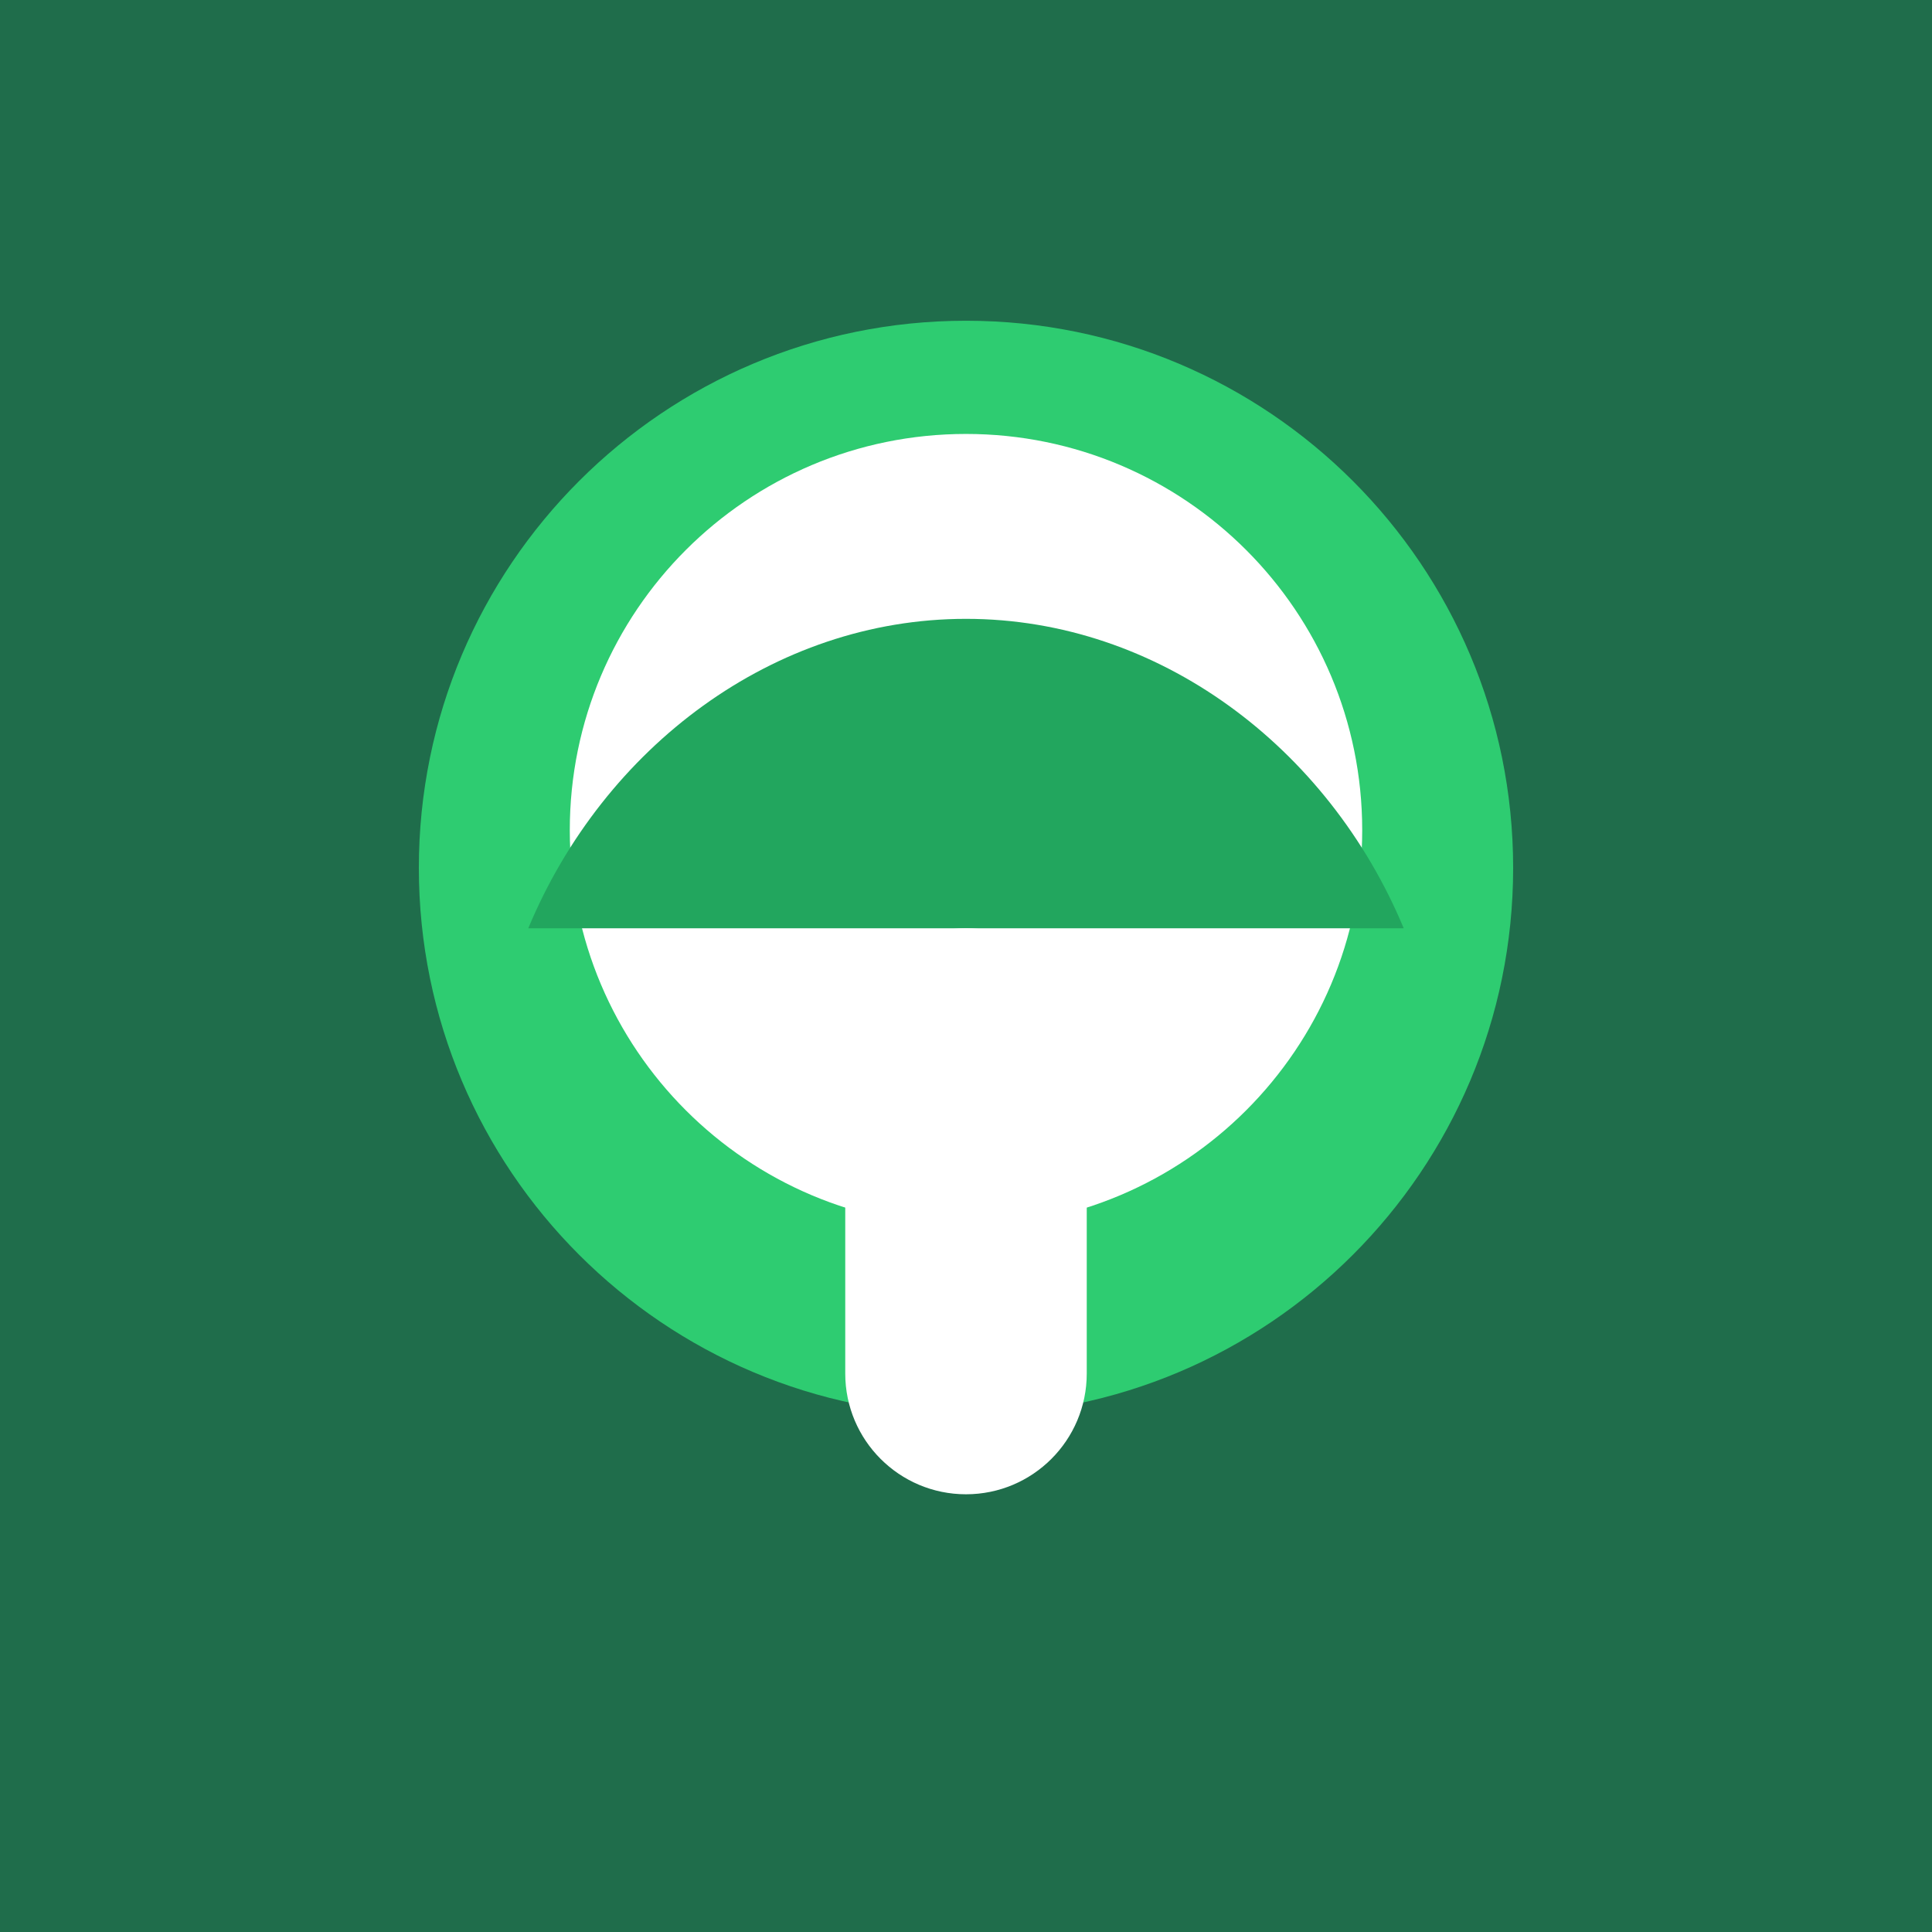
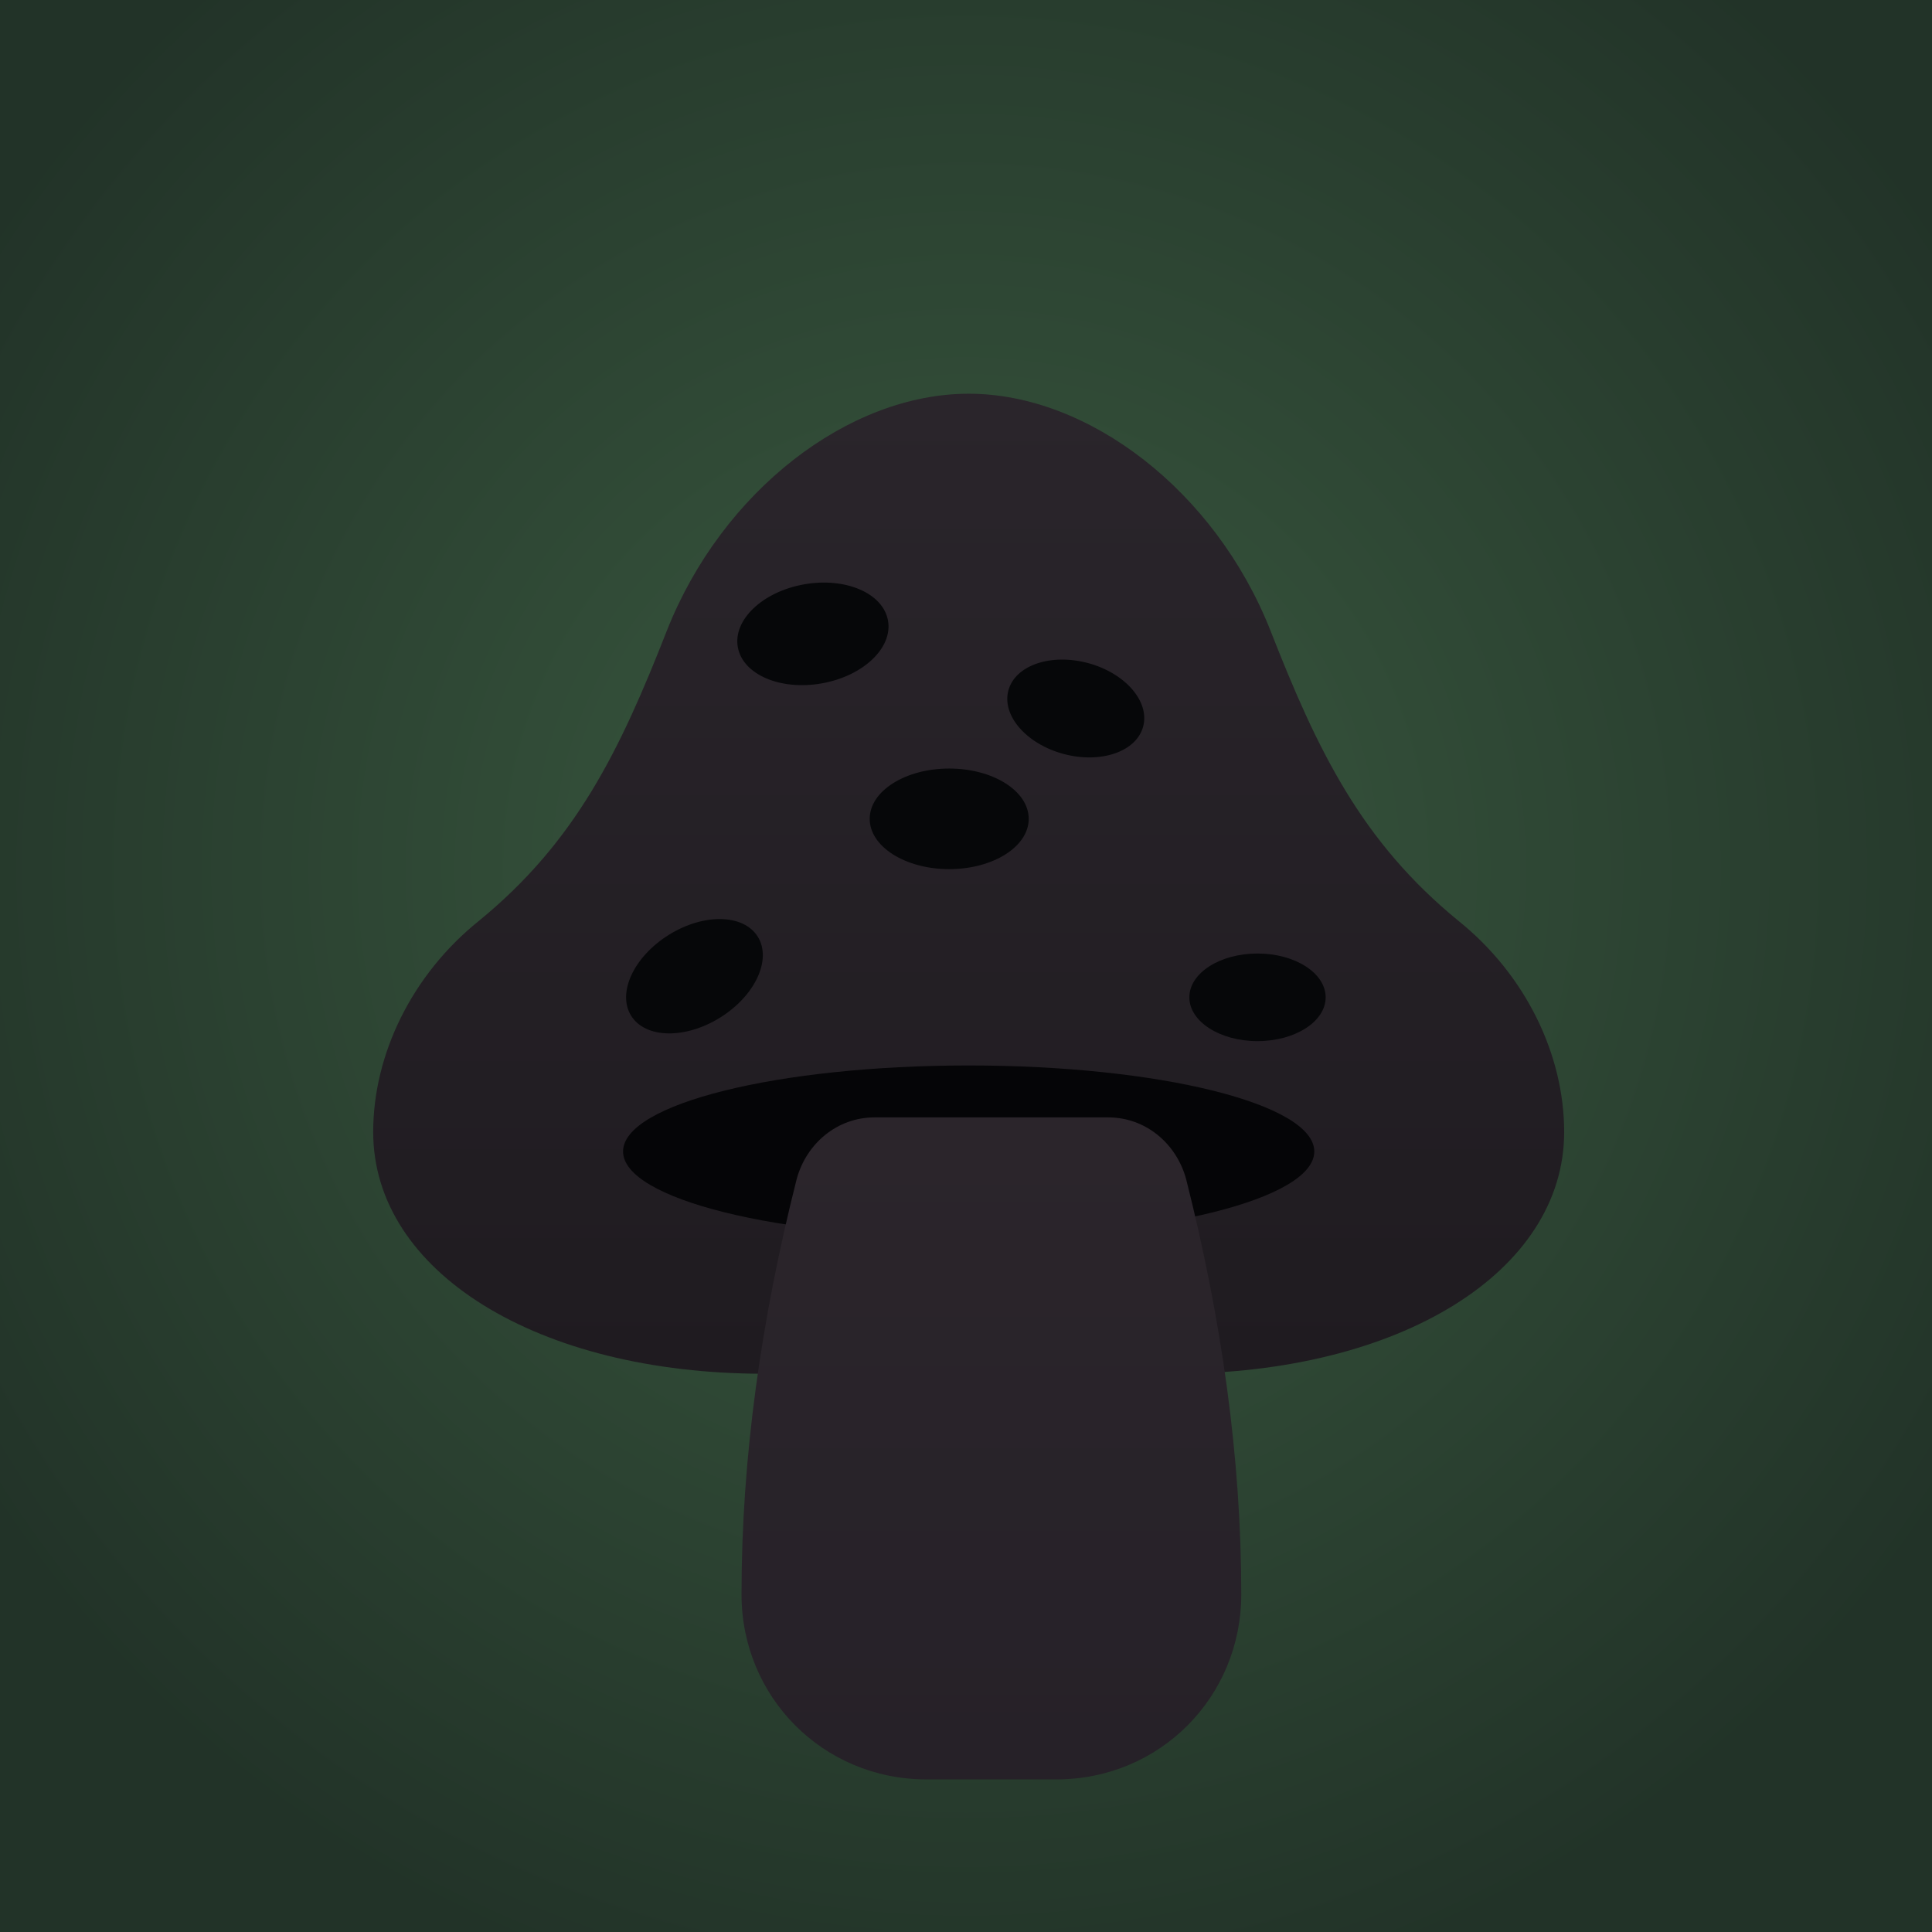
- <svg xmlns="http://www.w3.org/2000/svg" viewBox="0 0 512 512">
-   <rect width="512" height="512" fill="#1f6d4b" />
-   <circle cx="256" cy="230" r="145" fill="#2ecc71" />
-   <circle cx="256" cy="220" r="105" fill="#ffffff" />
-   <path d="M140 246c20-48 65-82 116-82s96 34 116 82" fill="#22a65e" />
-   <rect x="224" y="246" width="64" height="150" rx="32" fill="#ffffff" />
+ <svg xmlns="http://www.w3.org/2000/svg" viewBox="0 0 1024 1024" role="img" aria-labelledby="title desc">
+   <defs>
+     <radialGradient id="bg" cx="50%" cy="45%" r="60%">
+       <stop offset="0%" stop-color="#3a5a40" />
+       <stop offset="100%" stop-color="#223328" />
+     </radialGradient>
+     <linearGradient id="capGrad" x1="0" y1="0" x2="0" y2="1">
+       <stop offset="0%" stop-color="#2a252b" />
+       <stop offset="100%" stop-color="#1f1b20" />
+     </linearGradient>
+     <linearGradient id="stemGrad" x1="0" y1="0" x2="0" y2="1">
+       <stop offset="0%" stop-color="#2b252b" />
+       <stop offset="100%" stop-color="#262128" />
+     </linearGradient>
+   </defs>
+   <rect width="1024" height="1024" fill="url(#bg)" />
+   <g transform="translate(0 4) scale(0.86) translate(85 70)">
+     <path fill="url(#capGrad)" d="M512 168c-74 0-152 60-186 146-29 74-56 130-116 179-41 33-65 82-65 130 0 86 101 149 241 149h252c140 0 241-63 241-149 0-48-24-97-65-130-60-49-87-105-116-179-34-86-112-146-186-146z" />
+     <ellipse cx="512" cy="635" rx="213" ry="53" fill="#050507" />
+     <path fill="url(#stemGrad)" d="M426 614h172c23 0 42 16 48 38 22 87 34 172 34 256 0 63-50 114-114 114h-80c-64 0-114-51-114-114 0-84 12-169 34-256 6-22 25-38 48-38z" />
+     <ellipse cx="416" cy="316" rx="47" ry="31" fill="#060709" transform="rotate(-10 416 316)" />
+     <ellipse cx="578" cy="362" rx="43" ry="29" fill="#060709" transform="rotate(15 578 362)" />
+     <ellipse cx="500" cy="430" rx="49" ry="31" fill="#060709" />
+     <ellipse cx="343" cy="527" rx="46" ry="30" fill="#060709" transform="rotate(-32 343 527)" />
+     <ellipse cx="690" cy="540" rx="42" ry="27" fill="#060709" />
+   </g>
</svg>
